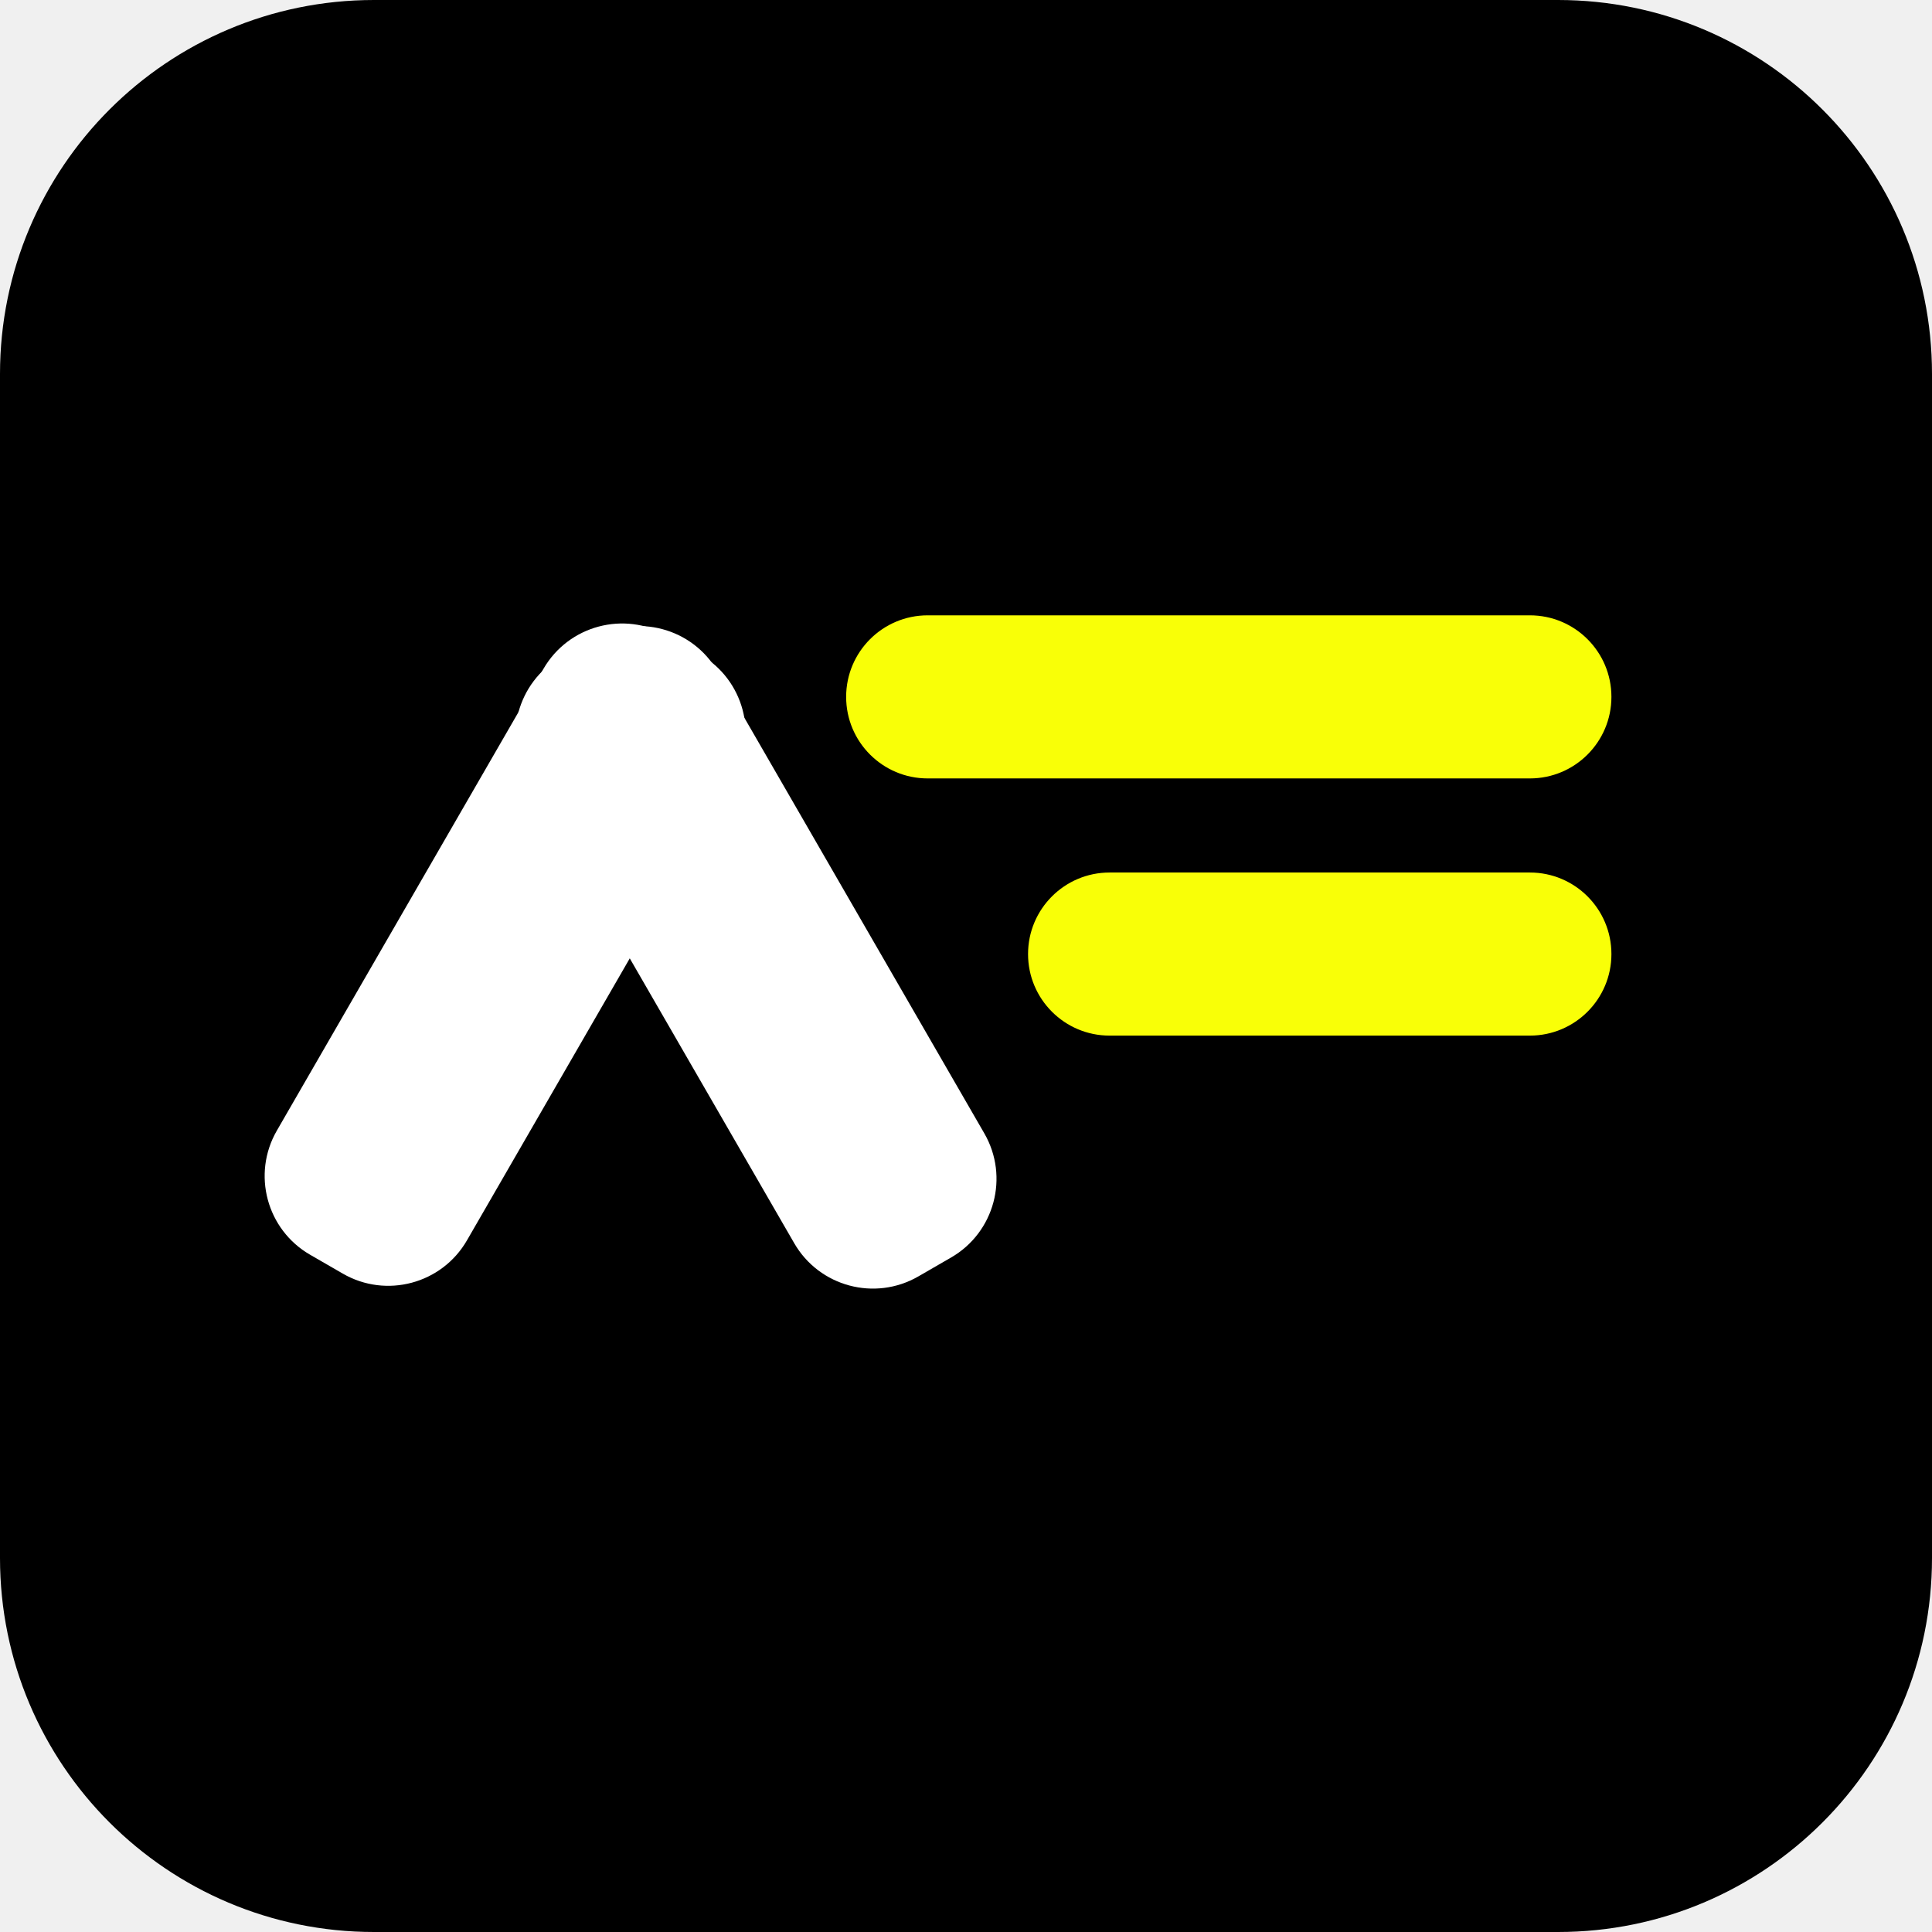
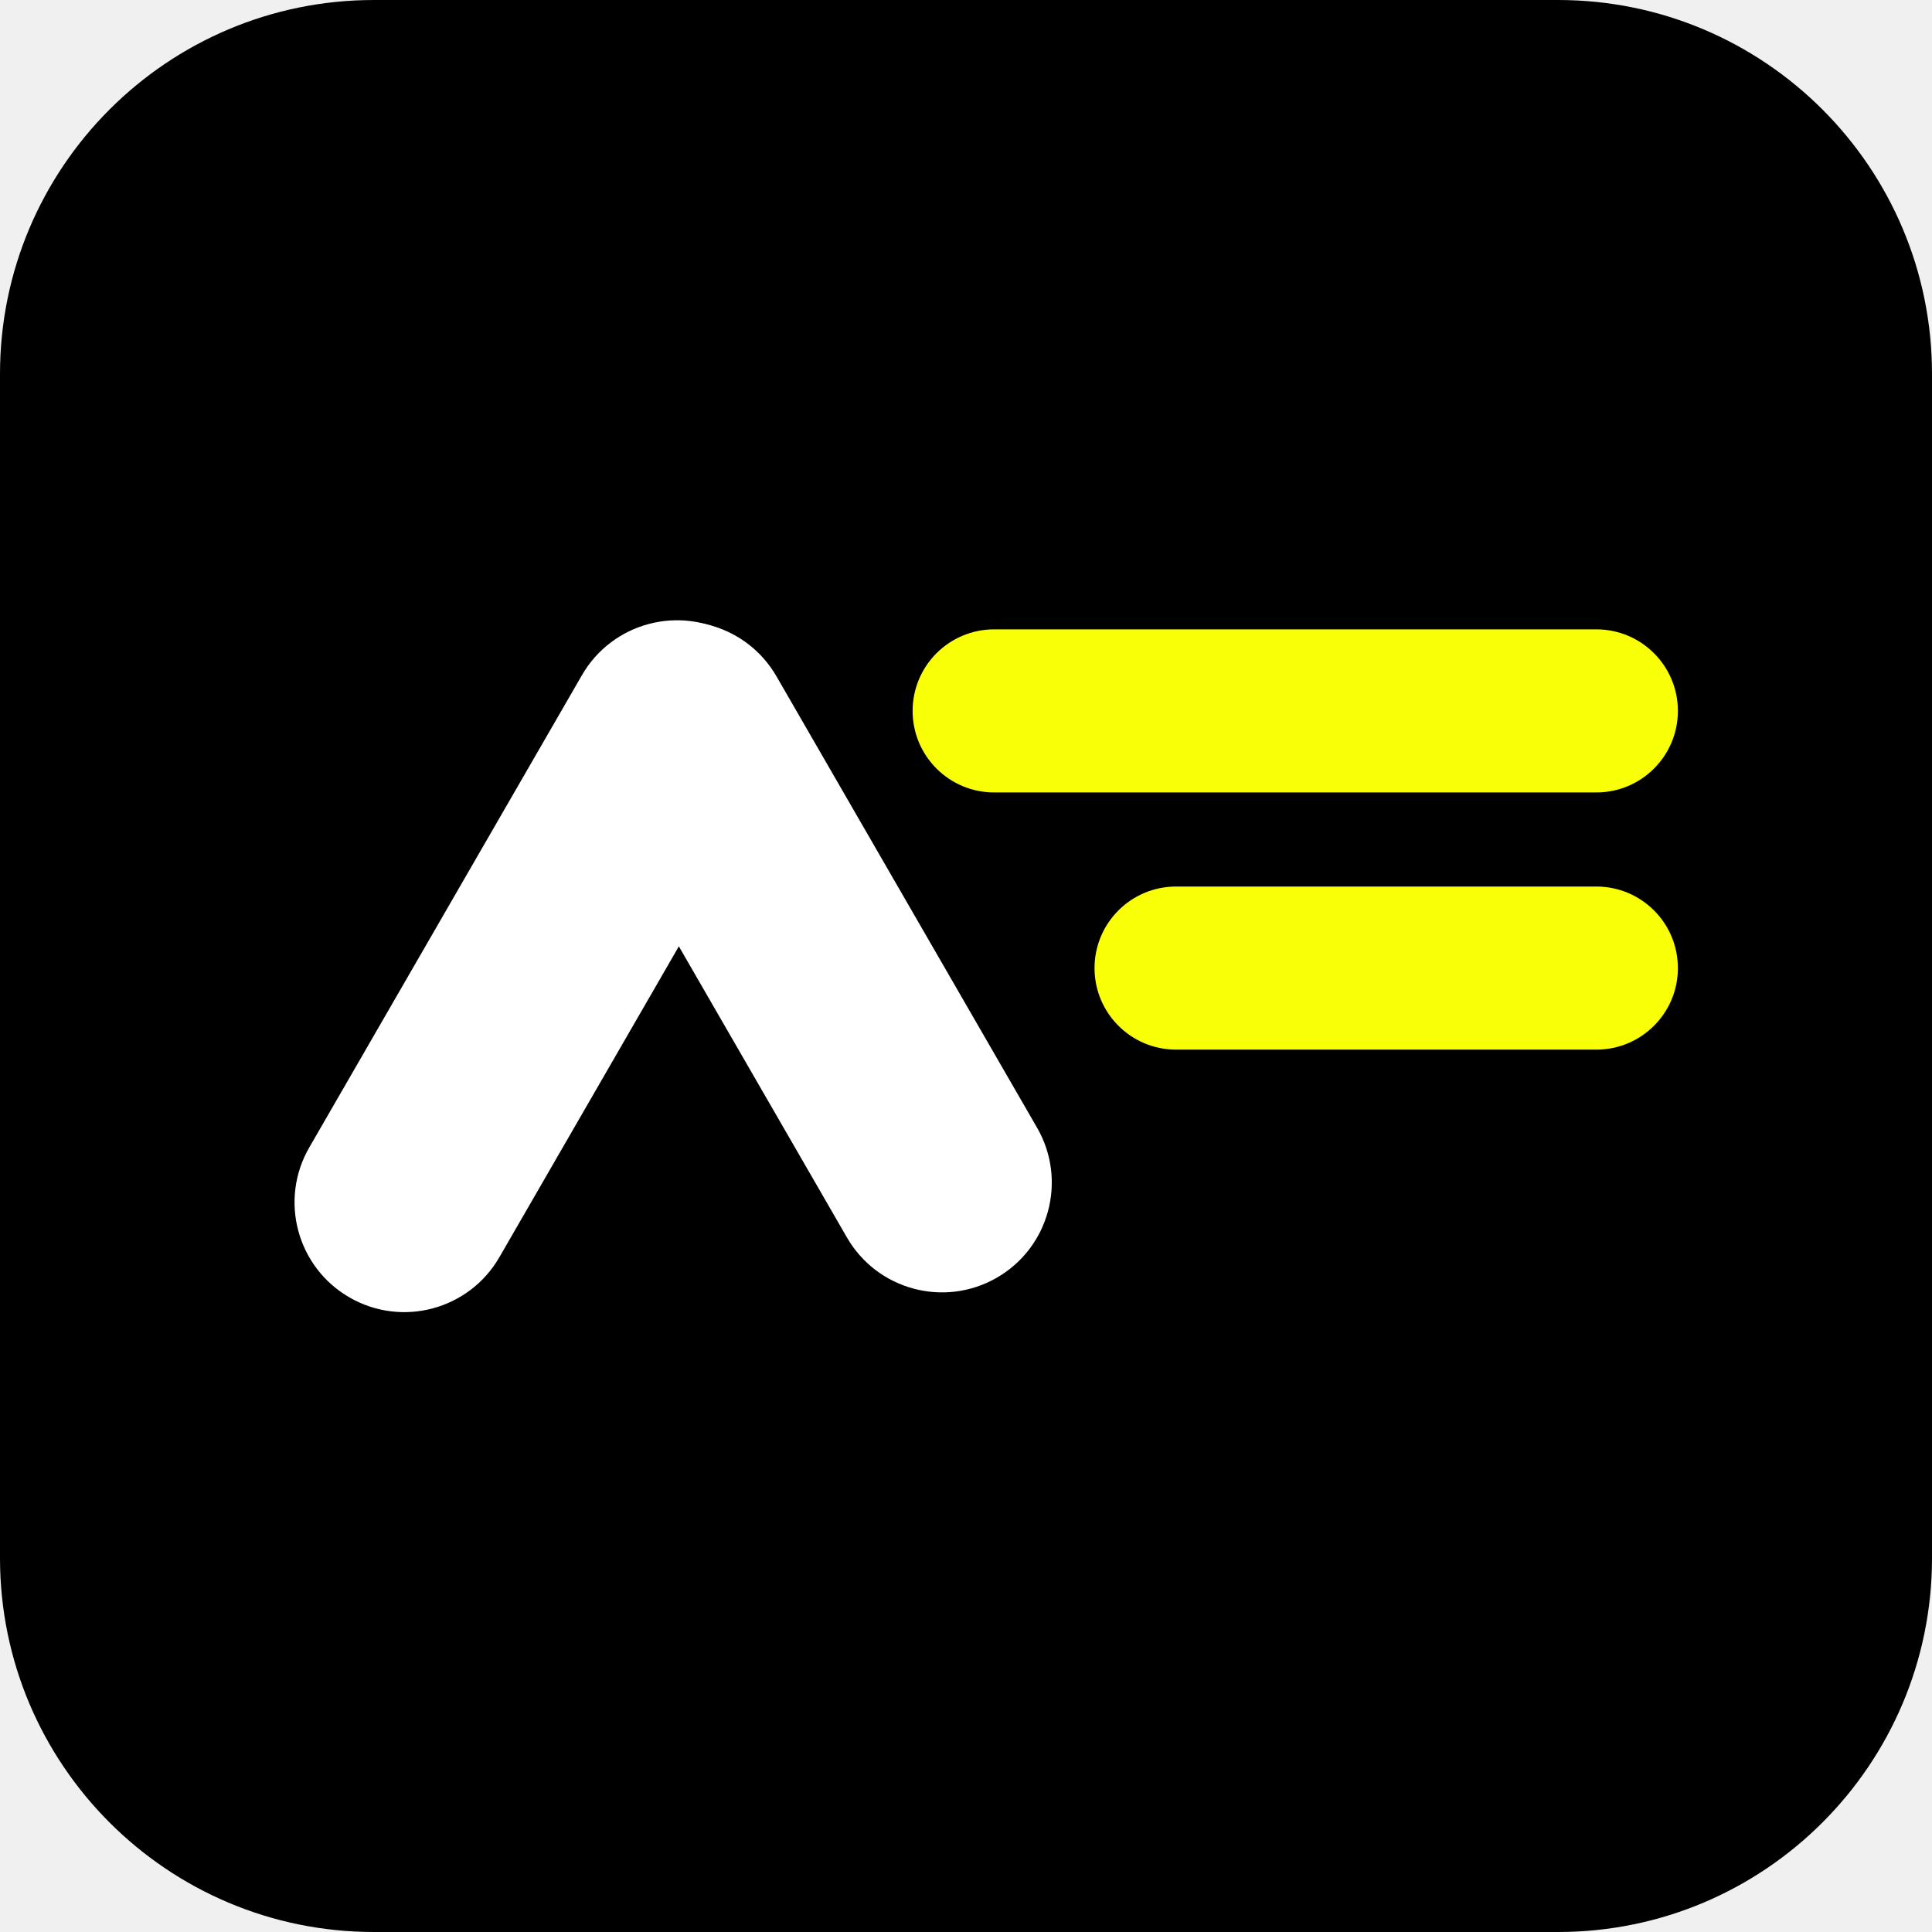
- <svg xmlns="http://www.w3.org/2000/svg" viewBox="128 53 372 372" width="372" height="372" fill="none">
-   <rect x="128" y="53" width="372" height="372" rx="72" fill="black" />
-   <rect x="277.981" y="187.783" width="137.638" height="42.267" rx="17.497" transform="rotate(120 277.981 187.783)" fill="white" />
-   <rect width="137.688" height="42.273" rx="17.5" transform="matrix(0.5 0.866025 0.866025 -0.5 220.824 188.278)" fill="white" />
-   <rect x="290.922" y="171.48" width="147.351" height="31.403" rx="15.701" fill="#F9FF07" />
-   <rect x="325.948" y="221" width="112.325" height="31.403" rx="15.701" fill="#F9FF07" />
+ <svg xmlns="http://www.w3.org/2000/svg" viewBox="107.2 50.3 372 372" width="372" height="372" fill="none">
+   <rect x="107.2" y="50.3" width="372" height="372" rx="72" fill="black" />
+   <rect x="266.423" y="183.133" width="147.277" height="42.267" rx="21.133" transform="rotate(120 266.423 183.133)" fill="white" />
+   <rect width="142.634" height="42.273" rx="21.136" transform="matrix(0.5 0.866025 0.866025 -0.5 209.527 183.354)" fill="white" />
+   <rect x="282.922" y="171.48" width="147.351" height="31.403" rx="15.701" fill="#F9FF07" />
+   <rect x="317.948" y="221" width="112.325" height="31.403" rx="15.701" fill="#F9FF07" />
</svg>
